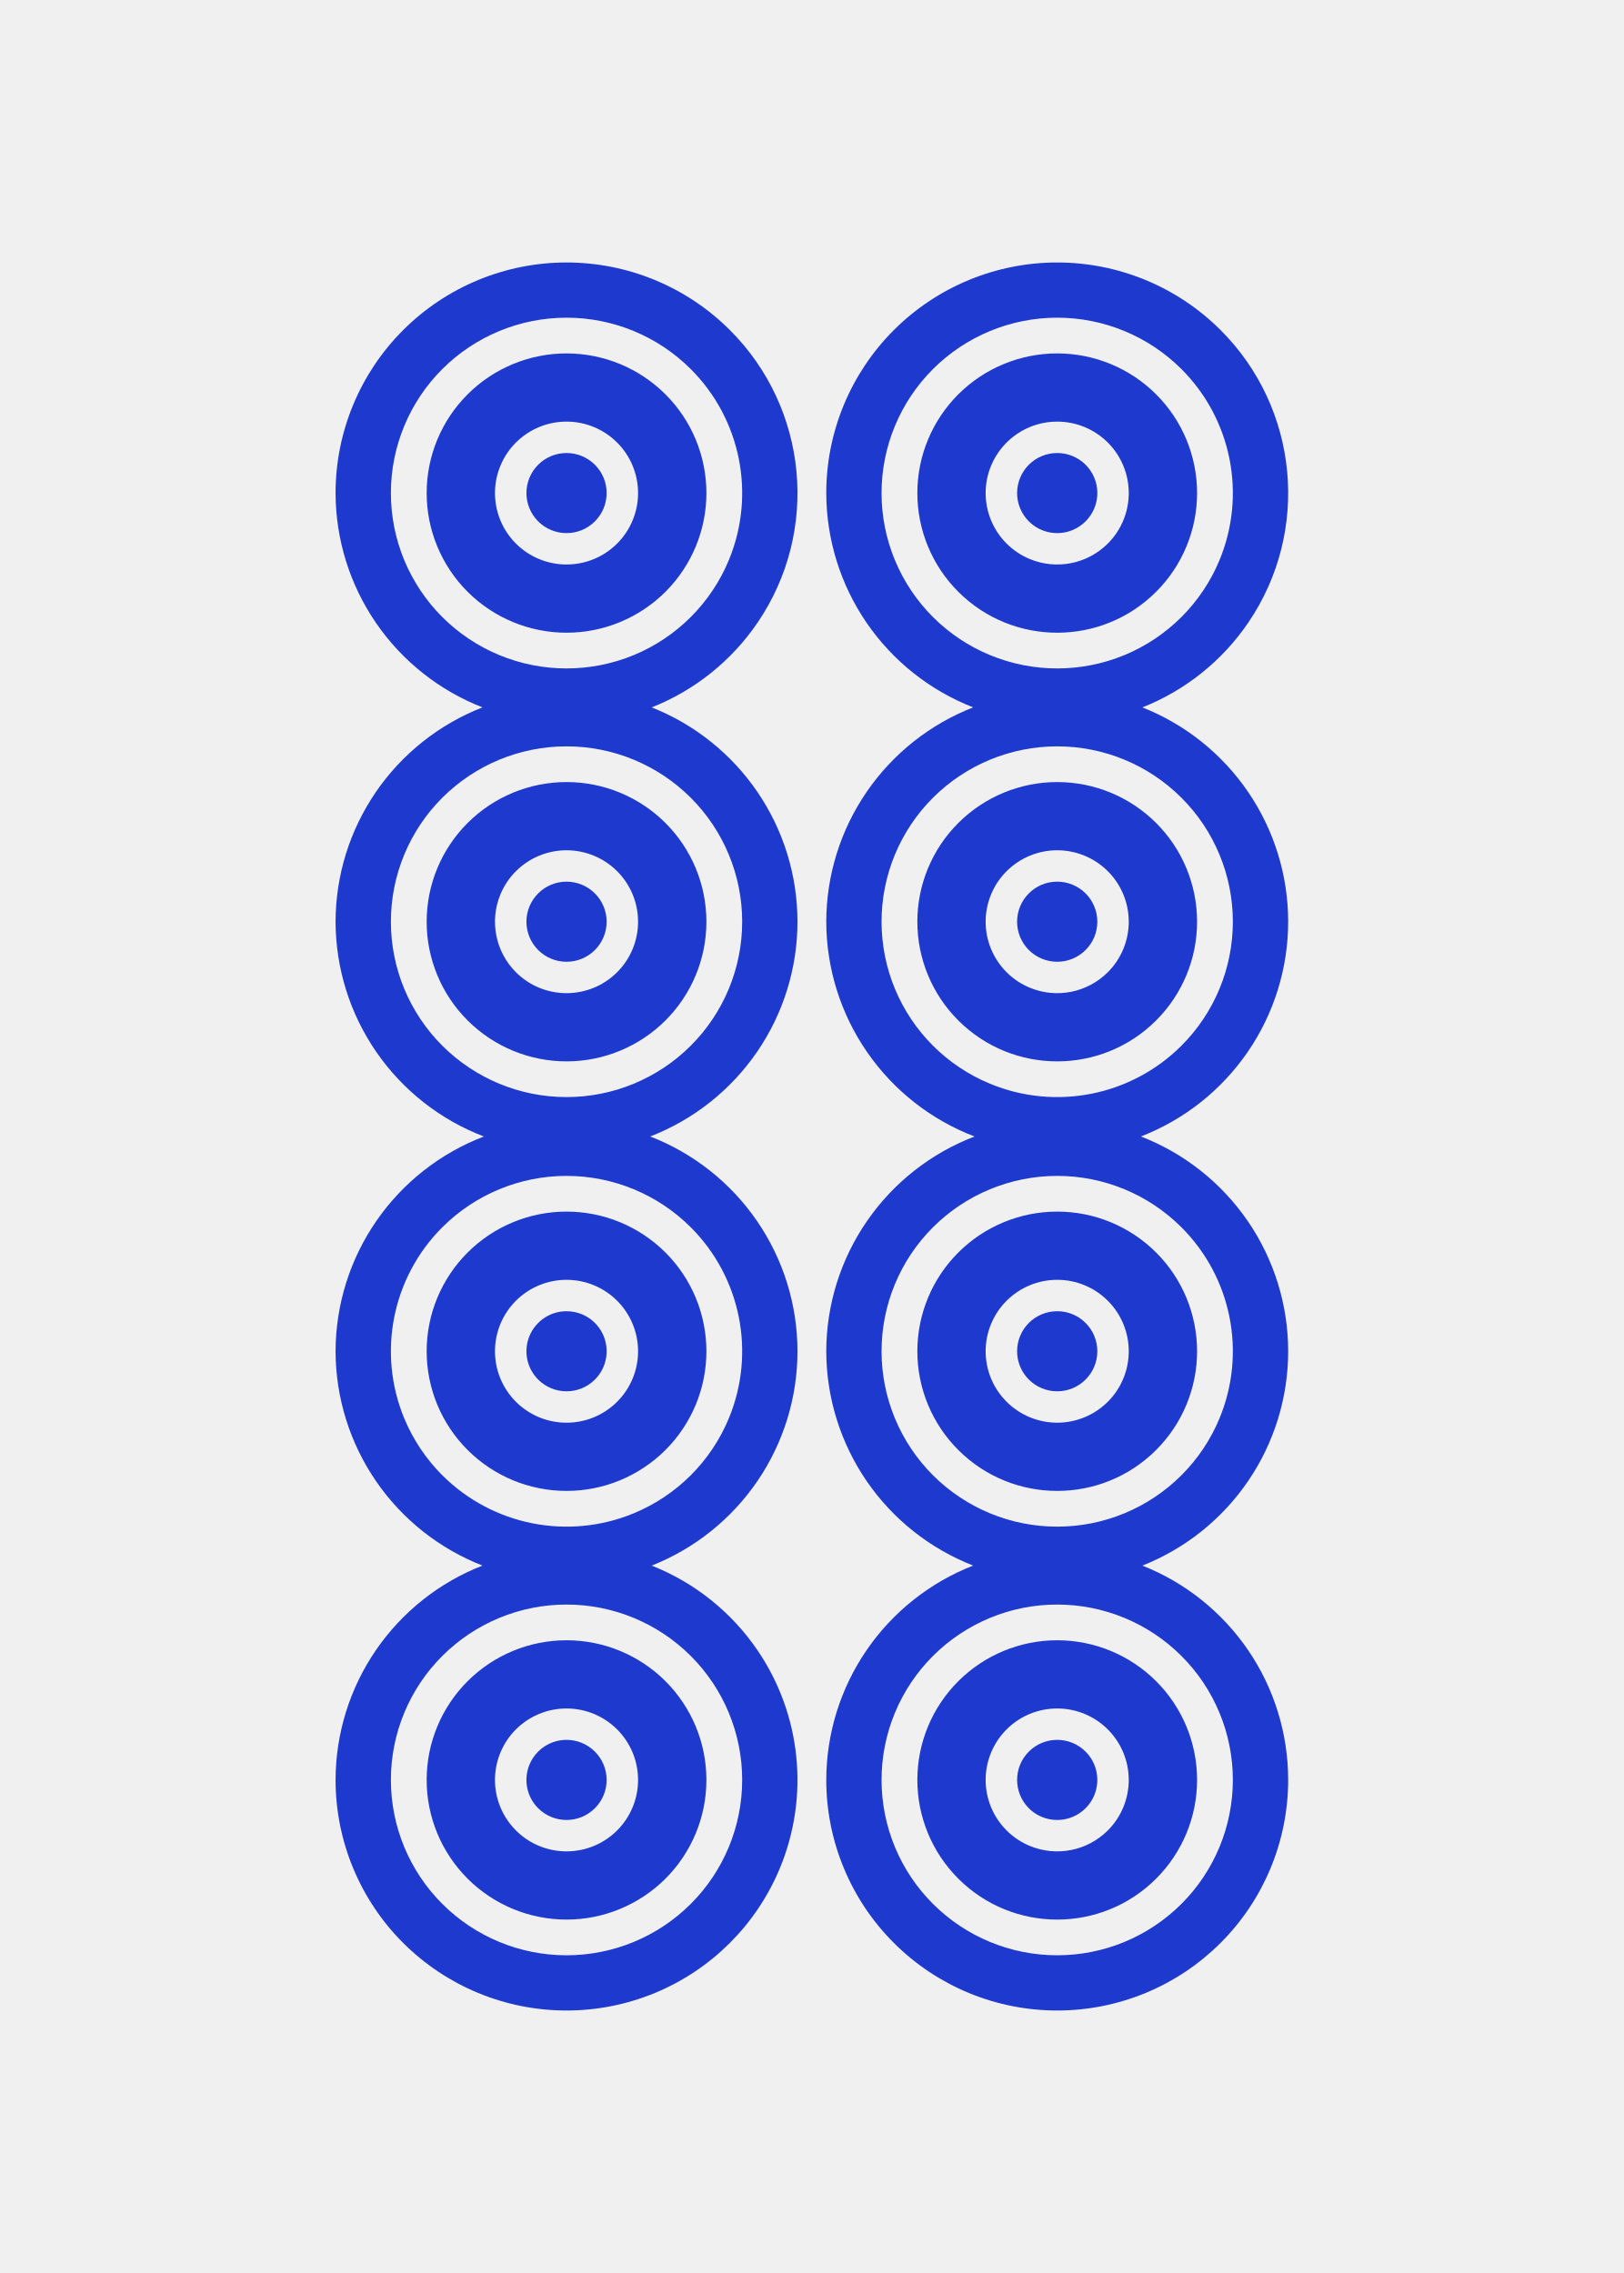
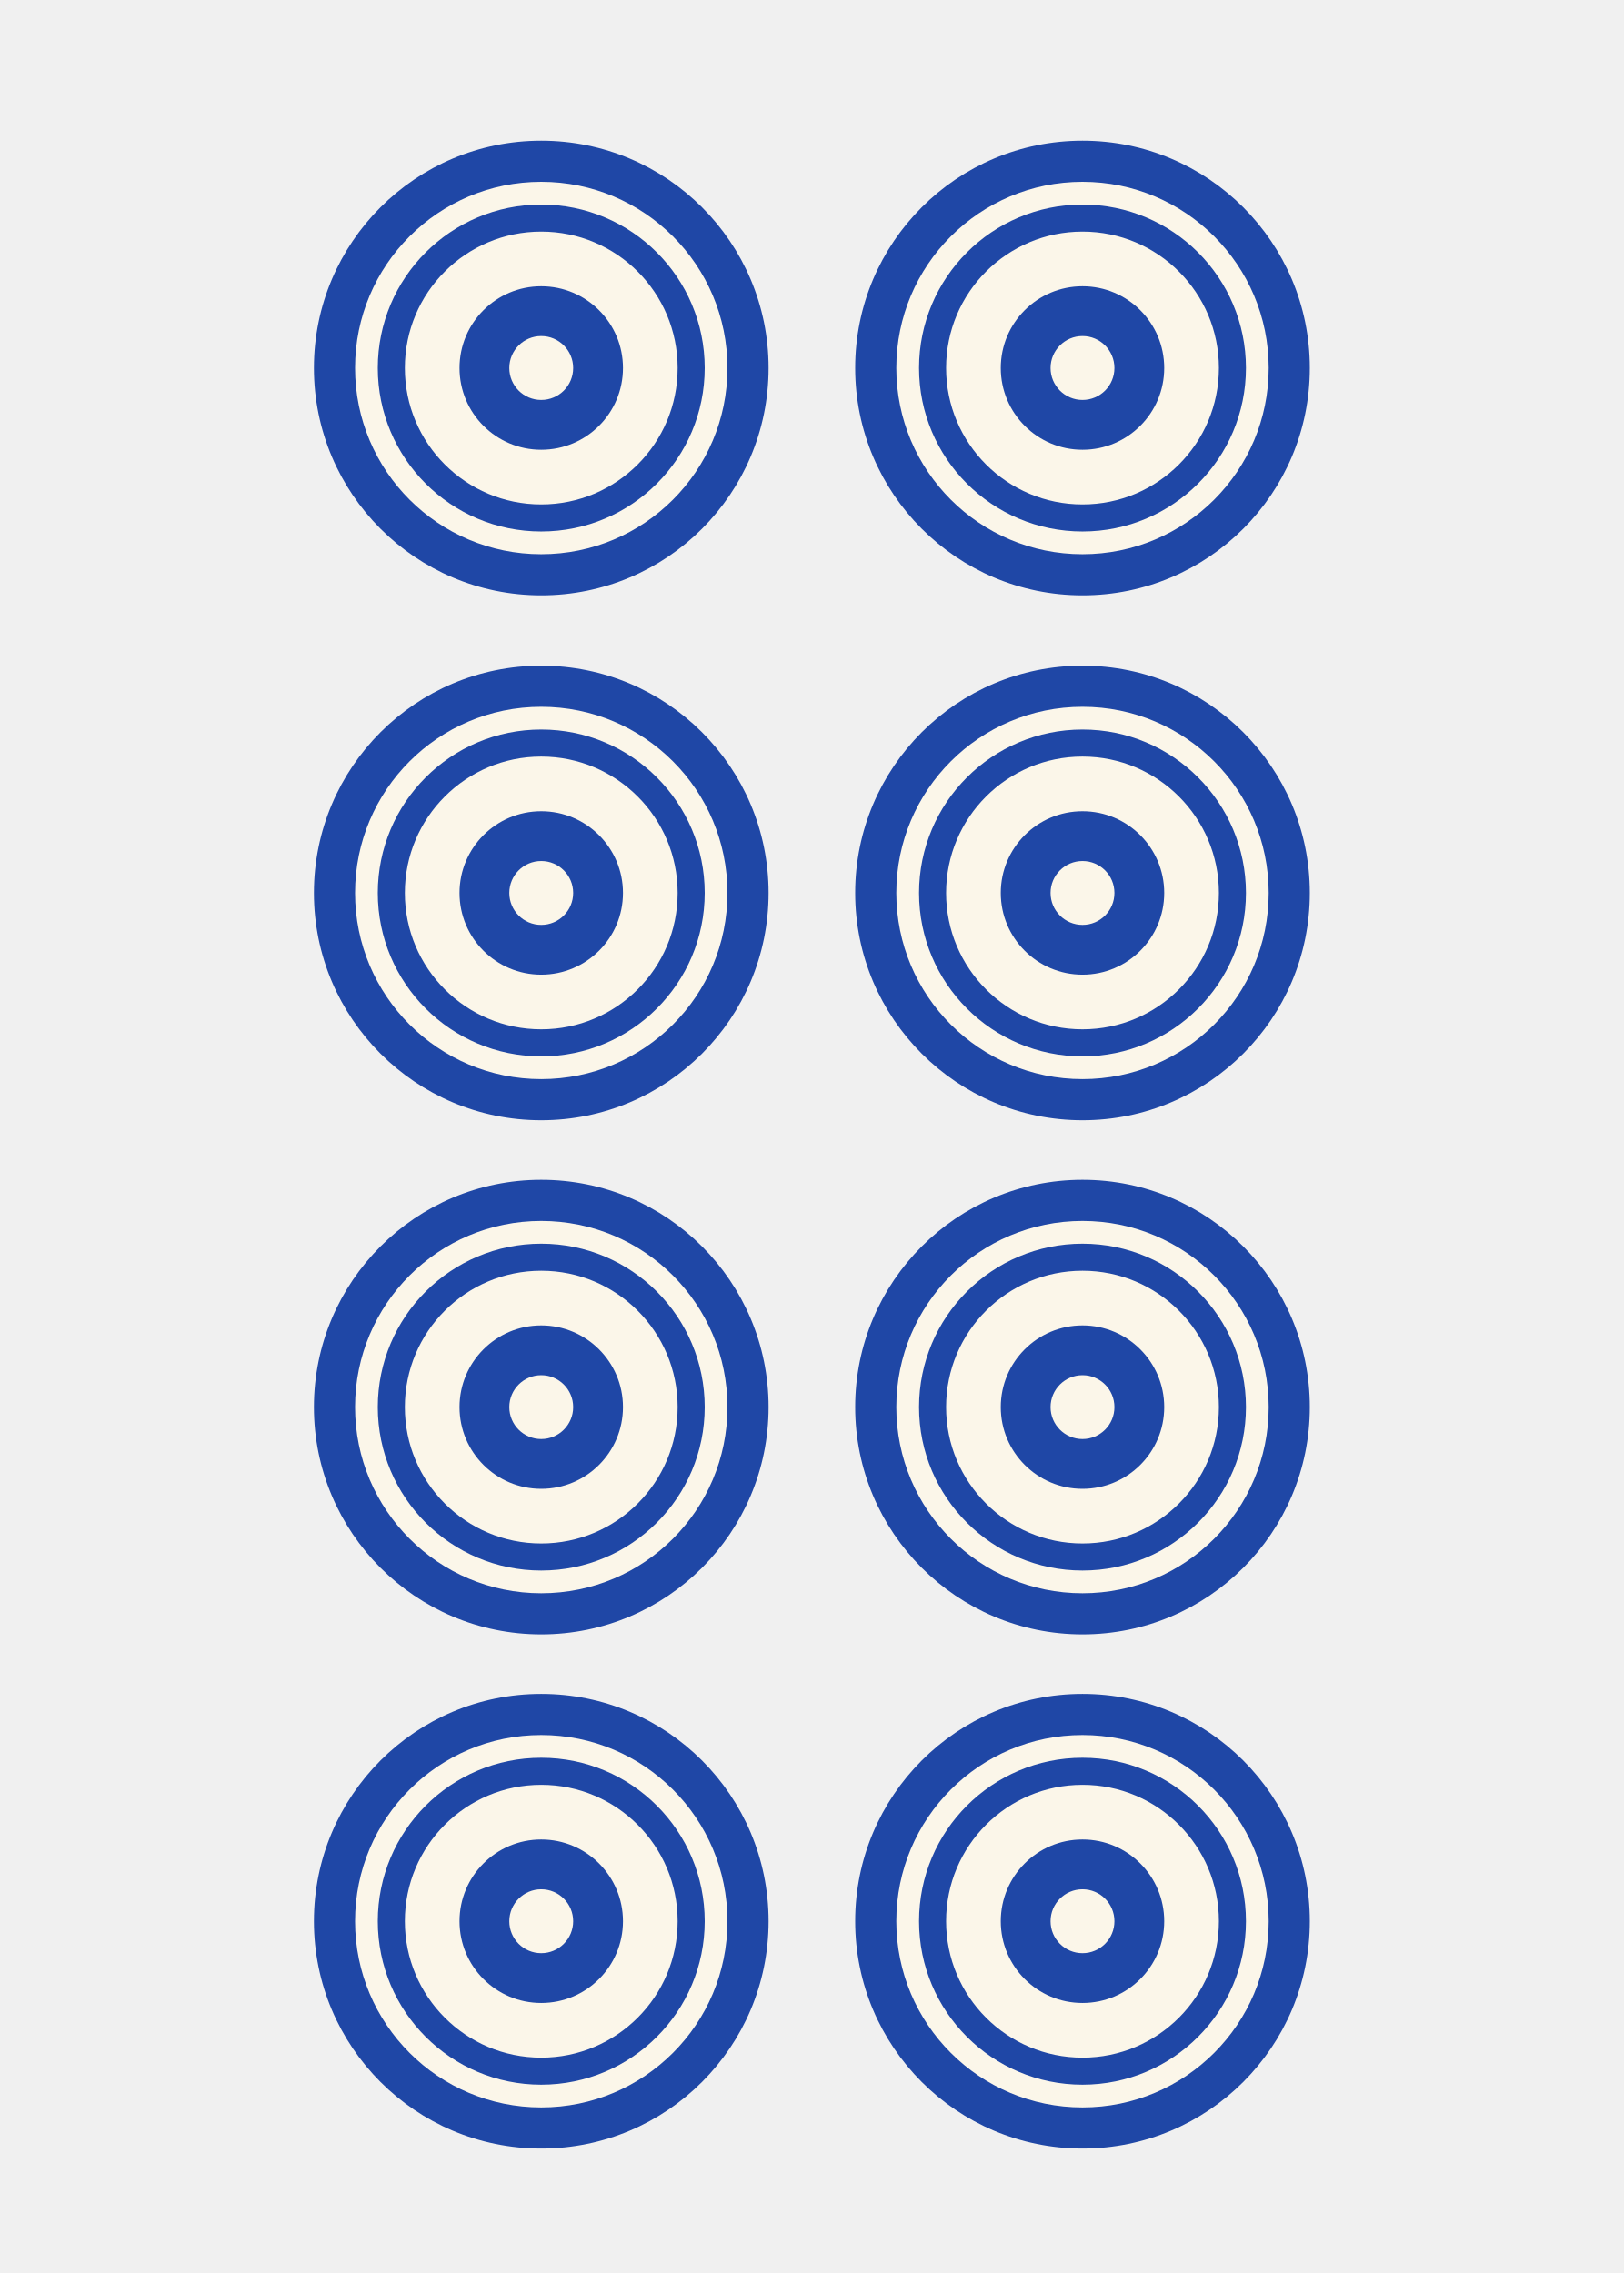
- <svg xmlns="http://www.w3.org/2000/svg" width="100%" height="100%" viewBox="0 0 300 420" fill="none">
-   <defs>
-     <clipPath id="clip-24">
-       <path fill="#fff" transform="translate(62 48.5)" d="M0 0h176v323H0z" />
-     </clipPath>
-   </defs>
-   <g clip-path="url(#clip-24)">
-     <path d="M104.672 48.501a42.724 42.724 0 0 0-16.33 3.242A42.672 42.672 0 0 0 74.5 60.978a42.6 42.6 0 0 0-9.25 13.822A42.549 42.549 0 0 0 62 91.106a42.556 42.556 0 0 0 7.458 23.98 42.657 42.657 0 0 0 19.688 15.622 42.654 42.654 0 0 0-19.69 15.623A42.56 42.56 0 0 0 62 170.313c.02 8.604 2.647 17 7.538 24.084A42.659 42.659 0 0 0 89.398 210a42.655 42.655 0 0 0-19.86 15.601A42.557 42.557 0 0 0 62 249.683a42.56 42.56 0 0 0 7.458 23.98 42.655 42.655 0 0 0 19.688 15.621 42.66 42.66 0 0 0-19.69 15.623A42.56 42.56 0 0 0 62 328.89a42.544 42.544 0 0 0 3.247 16.306 42.602 42.602 0 0 0 9.25 13.824 42.716 42.716 0 0 0 30.175 12.478 42.731 42.731 0 0 0 16.33-3.243 42.656 42.656 0 0 0 23.091-23.06 42.564 42.564 0 0 0-4.122-40.24 42.647 42.647 0 0 0-19.563-15.666 42.662 42.662 0 0 0 19.564-15.669 42.56 42.56 0 0 0 7.368-23.937 42.563 42.563 0 0 0-7.458-24.044 42.648 42.648 0 0 0-19.748-15.643 42.662 42.662 0 0 0 19.747-15.643 42.559 42.559 0 0 0 7.459-24.04 42.562 42.562 0 0 0-7.369-23.935 42.655 42.655 0 0 0-19.563-15.667 42.655 42.655 0 0 0 19.563-15.667 42.56 42.56 0 0 0-5.127-54.063 42.666 42.666 0 0 0-13.842-9.236 42.726 42.726 0 0 0-16.33-3.244zm90.66 0a42.728 42.728 0 0 0-16.33 3.242 42.665 42.665 0 0 0-13.843 9.235 42.602 42.602 0 0 0-9.251 13.822 42.54 42.54 0 0 0-3.248 16.305 42.558 42.558 0 0 0 7.457 23.98 42.656 42.656 0 0 0 19.689 15.622 42.654 42.654 0 0 0-19.69 15.623 42.562 42.562 0 0 0-7.456 23.983c.019 8.604 2.647 17 7.538 24.084A42.653 42.653 0 0 0 180.059 210a42.65 42.65 0 0 0-19.86 15.601 42.552 42.552 0 0 0-7.539 24.082 42.56 42.56 0 0 0 7.457 23.98 42.654 42.654 0 0 0 19.689 15.621 42.66 42.66 0 0 0-19.69 15.623 42.562 42.562 0 0 0-7.456 23.983 42.54 42.54 0 0 0 3.247 16.306 42.59 42.59 0 0 0 9.25 13.824 42.689 42.689 0 0 0 30.175 12.478 42.726 42.726 0 0 0 16.329-3.243 42.66 42.66 0 0 0 13.843-9.237A42.589 42.589 0 0 0 238 328.89a42.556 42.556 0 0 0-7.371-23.935 42.651 42.651 0 0 0-19.565-15.666 42.654 42.654 0 0 0 19.566-15.668 42.557 42.557 0 0 0 7.37-23.938 42.563 42.563 0 0 0-7.458-24.044 42.658 42.658 0 0 0-19.748-15.643 42.655 42.655 0 0 0 19.746-15.643 42.552 42.552 0 0 0 7.46-24.04 42.557 42.557 0 0 0-7.371-23.936 42.657 42.657 0 0 0-19.565-15.666 42.657 42.657 0 0 0 19.565-15.666 42.556 42.556 0 0 0-5.125-54.064 42.67 42.67 0 0 0-13.843-9.236 42.72 42.72 0 0 0-16.329-3.244zm-90.66 10.2a32.479 32.479 0 0 1 22.948 9.491 32.38 32.38 0 0 1 7.036 35.315 32.443 32.443 0 0 1-17.564 17.54 32.506 32.506 0 0 1-24.84 0 32.453 32.453 0 0 1-10.529-7.026 32.394 32.394 0 0 1-9.504-22.916 32.38 32.38 0 0 1 9.506-22.913 32.477 32.477 0 0 1 22.947-9.49zm90.66 0a32.478 32.478 0 0 1 22.945 9.493 32.38 32.38 0 0 1 7.035 35.312 32.403 32.403 0 0 1-7.034 10.514 32.459 32.459 0 0 1-10.527 7.025 32.503 32.503 0 0 1-24.84.003 32.413 32.413 0 0 1-17.567-17.54 32.365 32.365 0 0 1 .002-24.804 32.398 32.398 0 0 1 7.036-10.513 32.493 32.493 0 0 1 22.95-9.49zm-90.66 6.603a25.863 25.863 0 0 0-18.273 7.557 25.786 25.786 0 0 0-7.57 18.244 25.784 25.784 0 0 0 7.569 18.247 25.861 25.861 0 0 0 18.274 7.558 25.863 25.863 0 0 0 18.275-7.558 25.782 25.782 0 0 0 7.569-18.247 25.783 25.783 0 0 0-7.571-18.244 25.862 25.862 0 0 0-18.273-7.557zm90.66 0a25.864 25.864 0 0 0-18.273 7.557 25.783 25.783 0 0 0-7.571 18.244 25.787 25.787 0 0 0 7.569 18.247 25.866 25.866 0 0 0 36.547-.001 25.79 25.79 0 0 0 7.568-18.246 25.784 25.784 0 0 0-7.57-18.243 25.862 25.862 0 0 0-18.27-7.558zm-90.66 12.6a13.233 13.233 0 0 1 9.347 3.868 13.194 13.194 0 0 1 3.871 9.333c0 3.5-1.393 6.858-3.871 9.334a13.232 13.232 0 0 1-18.696.001 13.19 13.19 0 0 1 0-18.67 13.232 13.232 0 0 1 9.349-3.867zm90.66 0a13.23 13.23 0 0 1 9.346 3.868 13.19 13.19 0 0 1 0 18.667 13.228 13.228 0 0 1-14.407 2.864 13.212 13.212 0 0 1-7.158-7.145 13.18 13.18 0 0 1 0-10.106 13.217 13.217 0 0 1 12.219-8.149zm-90.66 5.803c-1.965 0-3.85.78-5.24 2.167a7.393 7.393 0 0 0 0 10.463 7.414 7.414 0 0 0 10.48 0 7.395 7.395 0 0 0 0-10.463 7.418 7.418 0 0 0-5.24-2.167zm90.66 0a7.42 7.42 0 0 0-5.242 2.165 7.398 7.398 0 0 0-2.172 5.233c0 1.962.781 3.844 2.17 5.232a7.418 7.418 0 0 0 8.077 1.605 7.418 7.418 0 0 0 4.012-4.004 7.383 7.383 0 0 0-1.605-8.064 7.418 7.418 0 0 0-5.24-2.167zm-90.66 54.202a32.478 32.478 0 0 1 22.948 9.491 32.38 32.38 0 0 1 9.505 22.913 32.38 32.38 0 0 1-9.505 22.913 32.478 32.478 0 0 1-22.948 9.491 32.477 32.477 0 0 1-22.947-9.491 32.38 32.38 0 0 1-9.505-22.913 32.38 32.38 0 0 1 9.505-22.913 32.477 32.477 0 0 1 22.947-9.491zm90.66 0a32.476 32.476 0 0 1 22.945 9.492 32.38 32.38 0 0 1 9.504 22.912 32.38 32.38 0 0 1-9.504 22.911 32.477 32.477 0 0 1-35.365 7.027 32.453 32.453 0 0 1-10.53-7.024 32.394 32.394 0 0 1-9.507-22.914 32.368 32.368 0 0 1 9.507-22.915 32.49 32.49 0 0 1 22.95-9.489zm-90.66 6.599a25.861 25.861 0 0 0-18.274 7.558 25.785 25.785 0 0 0-7.57 18.247 25.786 25.786 0 0 0 7.57 18.247 25.865 25.865 0 0 0 18.274 7.558 25.868 25.868 0 0 0 18.275-7.558 25.783 25.783 0 0 0 0-36.494 25.863 25.863 0 0 0-18.275-7.558zm90.66 0a25.863 25.863 0 0 0-18.275 7.558 25.787 25.787 0 0 0-7.569 18.247 25.789 25.789 0 0 0 7.569 18.247 25.868 25.868 0 0 0 36.547-.002 25.787 25.787 0 0 0 7.568-18.245 25.788 25.788 0 0 0-7.568-18.246 25.866 25.866 0 0 0-18.272-7.559zm-90.66 12.603a13.232 13.232 0 0 1 9.347 3.868 13.195 13.195 0 0 1 3.871 9.334c0 3.5-1.393 6.858-3.871 9.333a13.233 13.233 0 0 1-18.696.002 13.192 13.192 0 0 1-2.866-14.387 13.214 13.214 0 0 1 7.155-7.145 13.231 13.231 0 0 1 5.06-1.005zm90.66 0a13.228 13.228 0 0 1 9.346 3.868 13.19 13.19 0 0 1 0 18.667 13.228 13.228 0 0 1-14.407 2.865 13.215 13.215 0 0 1-7.158-7.145 13.18 13.18 0 0 1 0-10.106 13.194 13.194 0 0 1 2.867-4.284 13.23 13.23 0 0 1 9.352-3.865zm-90.66 5.799a7.418 7.418 0 0 0-5.24 2.168 7.404 7.404 0 0 0-2.17 5.235c0 1.962.781 3.844 2.17 5.231a7.416 7.416 0 0 0 10.48 0 7.393 7.393 0 0 0 0-10.463 7.424 7.424 0 0 0-5.24-2.171zm90.66 0a7.408 7.408 0 0 0-7.414 7.403c0 1.962.781 3.844 2.17 5.231a7.416 7.416 0 0 0 5.24 2.167 7.407 7.407 0 0 0 7.414-7.398 7.396 7.396 0 0 0-2.17-5.232 7.424 7.424 0 0 0-5.24-2.171zm-90.66 54.369a32.478 32.478 0 0 1 22.948 9.491 32.38 32.38 0 0 1 7.036 35.314 32.41 32.41 0 0 1-17.564 17.54 32.487 32.487 0 0 1-35.369-7.025 32.408 32.408 0 0 1-7.034-10.515 32.38 32.38 0 0 1 7.036-35.314 32.477 32.477 0 0 1 22.947-9.491zm90.66 0a32.476 32.476 0 0 1 22.945 9.492 32.38 32.38 0 0 1 7.035 35.312 32.392 32.392 0 0 1-7.034 10.514 32.462 32.462 0 0 1-22.946 9.494 32.473 32.473 0 0 1-22.952-9.491 32.391 32.391 0 0 1-9.505-22.917 32.368 32.368 0 0 1 9.507-22.915 32.49 32.49 0 0 1 22.95-9.489zm-90.66 6.598a25.862 25.862 0 0 0-18.274 7.559 25.785 25.785 0 0 0-7.57 18.247 25.786 25.786 0 0 0 7.57 18.247 25.865 25.865 0 0 0 18.274 7.558 25.868 25.868 0 0 0 18.275-7.558 25.783 25.783 0 0 0 0-36.494 25.864 25.864 0 0 0-18.275-7.559zm90.66 0a25.864 25.864 0 0 0-18.275 7.559 25.787 25.787 0 0 0-7.569 18.247 25.789 25.789 0 0 0 7.569 18.247 25.868 25.868 0 0 0 36.547-.002 25.787 25.787 0 0 0 7.568-18.245 25.788 25.788 0 0 0-7.568-18.246 25.87 25.87 0 0 0-18.272-7.56zm-90.66 12.604a13.232 13.232 0 0 1 9.347 3.868 13.195 13.195 0 0 1 3.871 9.334c0 3.5-1.393 6.858-3.871 9.333a13.232 13.232 0 0 1-18.696.002 13.192 13.192 0 0 1 0-18.671 13.235 13.235 0 0 1 9.349-3.866zm90.66 0a13.228 13.228 0 0 1 9.346 3.868 13.19 13.19 0 0 1 0 18.667 13.233 13.233 0 0 1-21.565-4.28 13.18 13.18 0 0 1 0-10.106 13.184 13.184 0 0 1 2.867-4.284 13.23 13.23 0 0 1 9.352-3.865zm-90.66 5.803a7.413 7.413 0 0 0-6.845 4.567 7.392 7.392 0 0 0 1.606 8.063 7.416 7.416 0 0 0 10.48 0 7.393 7.393 0 0 0-2.405-12.067 7.418 7.418 0 0 0-2.836-.563zm90.66 0a7.402 7.402 0 0 0-7.414 7.399c0 1.962.781 3.844 2.17 5.231a7.416 7.416 0 0 0 5.24 2.167 7.407 7.407 0 0 0 7.414-7.398 7.4 7.4 0 0 0-7.41-7.399zm-90.66 54.202a32.478 32.478 0 0 1 22.948 9.491 32.38 32.38 0 0 1 9.505 22.913 32.38 32.38 0 0 1-9.505 22.913 32.478 32.478 0 0 1-22.948 9.491 32.477 32.477 0 0 1-22.947-9.491 32.38 32.38 0 0 1-9.505-22.913 32.38 32.38 0 0 1 9.505-22.913 32.477 32.477 0 0 1 22.947-9.491zm90.66 0a32.477 32.477 0 0 1 22.945 9.493 32.378 32.378 0 0 1 9.504 22.911 32.38 32.38 0 0 1-9.504 22.912 32.476 32.476 0 0 1-22.945 9.492 32.49 32.49 0 0 1-22.95-9.489 32.368 32.368 0 0 1 0-45.829 32.455 32.455 0 0 1 22.95-9.49zm-90.66 6.599a25.865 25.865 0 0 0-18.274 7.558 25.785 25.785 0 0 0-7.57 18.247 25.785 25.785 0 0 0 7.57 18.247 25.861 25.861 0 0 0 18.274 7.558 25.863 25.863 0 0 0 18.275-7.558 25.783 25.783 0 0 0 0-36.494 25.868 25.868 0 0 0-18.275-7.558zm90.66 0a25.868 25.868 0 0 0-18.275 7.558 25.787 25.787 0 0 0-7.569 18.247 25.787 25.787 0 0 0 7.569 18.247 25.866 25.866 0 0 0 36.547-.001 25.792 25.792 0 0 0 7.568-18.246 25.787 25.787 0 0 0-7.568-18.245 25.862 25.862 0 0 0-18.272-7.56zm-90.66 12.603a13.236 13.236 0 0 1 9.347 3.868 13.197 13.197 0 0 1 3.871 9.334c0 3.501-1.393 6.858-3.871 9.334a13.232 13.232 0 0 1-18.696.001 13.19 13.19 0 0 1 4.29-21.532 13.25 13.25 0 0 1 5.059-1.005zm90.66 0a13.232 13.232 0 0 1 9.346 3.868 13.193 13.193 0 0 1 0 18.668 13.228 13.228 0 0 1-14.407 2.864 13.212 13.212 0 0 1-7.158-7.145 13.18 13.18 0 0 1 0-10.106 13.194 13.194 0 0 1 7.158-7.145 13.254 13.254 0 0 1 5.061-1.004zm-90.66 5.799a7.42 7.42 0 0 0-6.847 4.571 7.395 7.395 0 0 0 1.607 8.064 7.417 7.417 0 0 0 10.48 0 7.393 7.393 0 0 0 0-10.463 7.42 7.42 0 0 0-5.24-2.172zm90.66 0a7.428 7.428 0 0 0-5.244 2.167 7.403 7.403 0 0 0 0 10.468 7.42 7.42 0 0 0 12.089-2.4 7.393 7.393 0 0 0-1.605-8.063 7.42 7.42 0 0 0-5.24-2.172z" fill="#1E39CD" />
-   </g>
+ <svg xmlns="http://www.w3.org/2000/svg" viewBox="0 0 300 420">
+   <circle cx="100" cy="68" r="42" fill="#1f47a6" />
+   <circle cx="100" cy="68" r="34.4" fill="#fbf6e9" />
+   <circle cx="100" cy="68" r="27.7" fill="none" stroke="#1f47a6" stroke-width="5" />
+   <circle cx="100" cy="68" r="15.1" fill="#1f47a6" />
+   <circle cx="100" cy="68" r="5.9" fill="#fbf6e9" />
+   <circle cx="200" cy="68" r="42" fill="#1f47a6" />
+   <circle cx="200" cy="68" r="34.4" fill="#fbf6e9" />
+   <circle cx="200" cy="68" r="27.7" fill="none" stroke="#1f47a6" stroke-width="5" />
+   <circle cx="200" cy="68" r="15.1" fill="#1f47a6" />
+   <circle cx="200" cy="68" r="5.9" fill="#fbf6e9" />
+   <circle cx="100" cy="165" r="42" fill="#1f47a6" />
+   <circle cx="100" cy="165" r="34.4" fill="#fbf6e9" />
+   <circle cx="100" cy="165" r="27.7" fill="none" stroke="#1f47a6" stroke-width="5" />
+   <circle cx="100" cy="165" r="15.1" fill="#1f47a6" />
+   <circle cx="100" cy="165" r="5.9" fill="#fbf6e9" />
+   <circle cx="200" cy="165" r="42" fill="#1f47a6" />
+   <circle cx="200" cy="165" r="34.4" fill="#fbf6e9" />
+   <circle cx="200" cy="165" r="27.7" fill="none" stroke="#1f47a6" stroke-width="5" />
+   <circle cx="200" cy="165" r="15.1" fill="#1f47a6" />
+   <circle cx="200" cy="165" r="5.9" fill="#fbf6e9" />
+   <circle cx="100" cy="260" r="42" fill="#1f47a6" />
+   <circle cx="100" cy="260" r="34.4" fill="#fbf6e9" />
+   <circle cx="100" cy="260" r="27.7" fill="none" stroke="#1f47a6" stroke-width="5" />
+   <circle cx="100" cy="260" r="15.1" fill="#1f47a6" />
+   <circle cx="100" cy="260" r="5.9" fill="#fbf6e9" />
+   <circle cx="200" cy="260" r="42" fill="#1f47a6" />
+   <circle cx="200" cy="260" r="34.4" fill="#fbf6e9" />
+   <circle cx="200" cy="260" r="27.7" fill="none" stroke="#1f47a6" stroke-width="5" />
+   <circle cx="200" cy="260" r="15.1" fill="#1f47a6" />
+   <circle cx="200" cy="260" r="5.9" fill="#fbf6e9" />
+   <circle cx="100" cy="355" r="42" fill="#1f47a6" />
+   <circle cx="100" cy="355" r="34.4" fill="#fbf6e9" />
+   <circle cx="100" cy="355" r="27.7" fill="none" stroke="#1f47a6" stroke-width="5" />
+   <circle cx="100" cy="355" r="15.1" fill="#1f47a6" />
+   <circle cx="100" cy="355" r="5.9" fill="#fbf6e9" />
+   <circle cx="200" cy="355" r="42" fill="#1f47a6" />
+   <circle cx="200" cy="355" r="34.4" fill="#fbf6e9" />
+   <circle cx="200" cy="355" r="27.7" fill="none" stroke="#1f47a6" stroke-width="5" />
+   <circle cx="200" cy="355" r="15.1" fill="#1f47a6" />
+   <circle cx="200" cy="355" r="5.9" fill="#fbf6e9" />
</svg>
